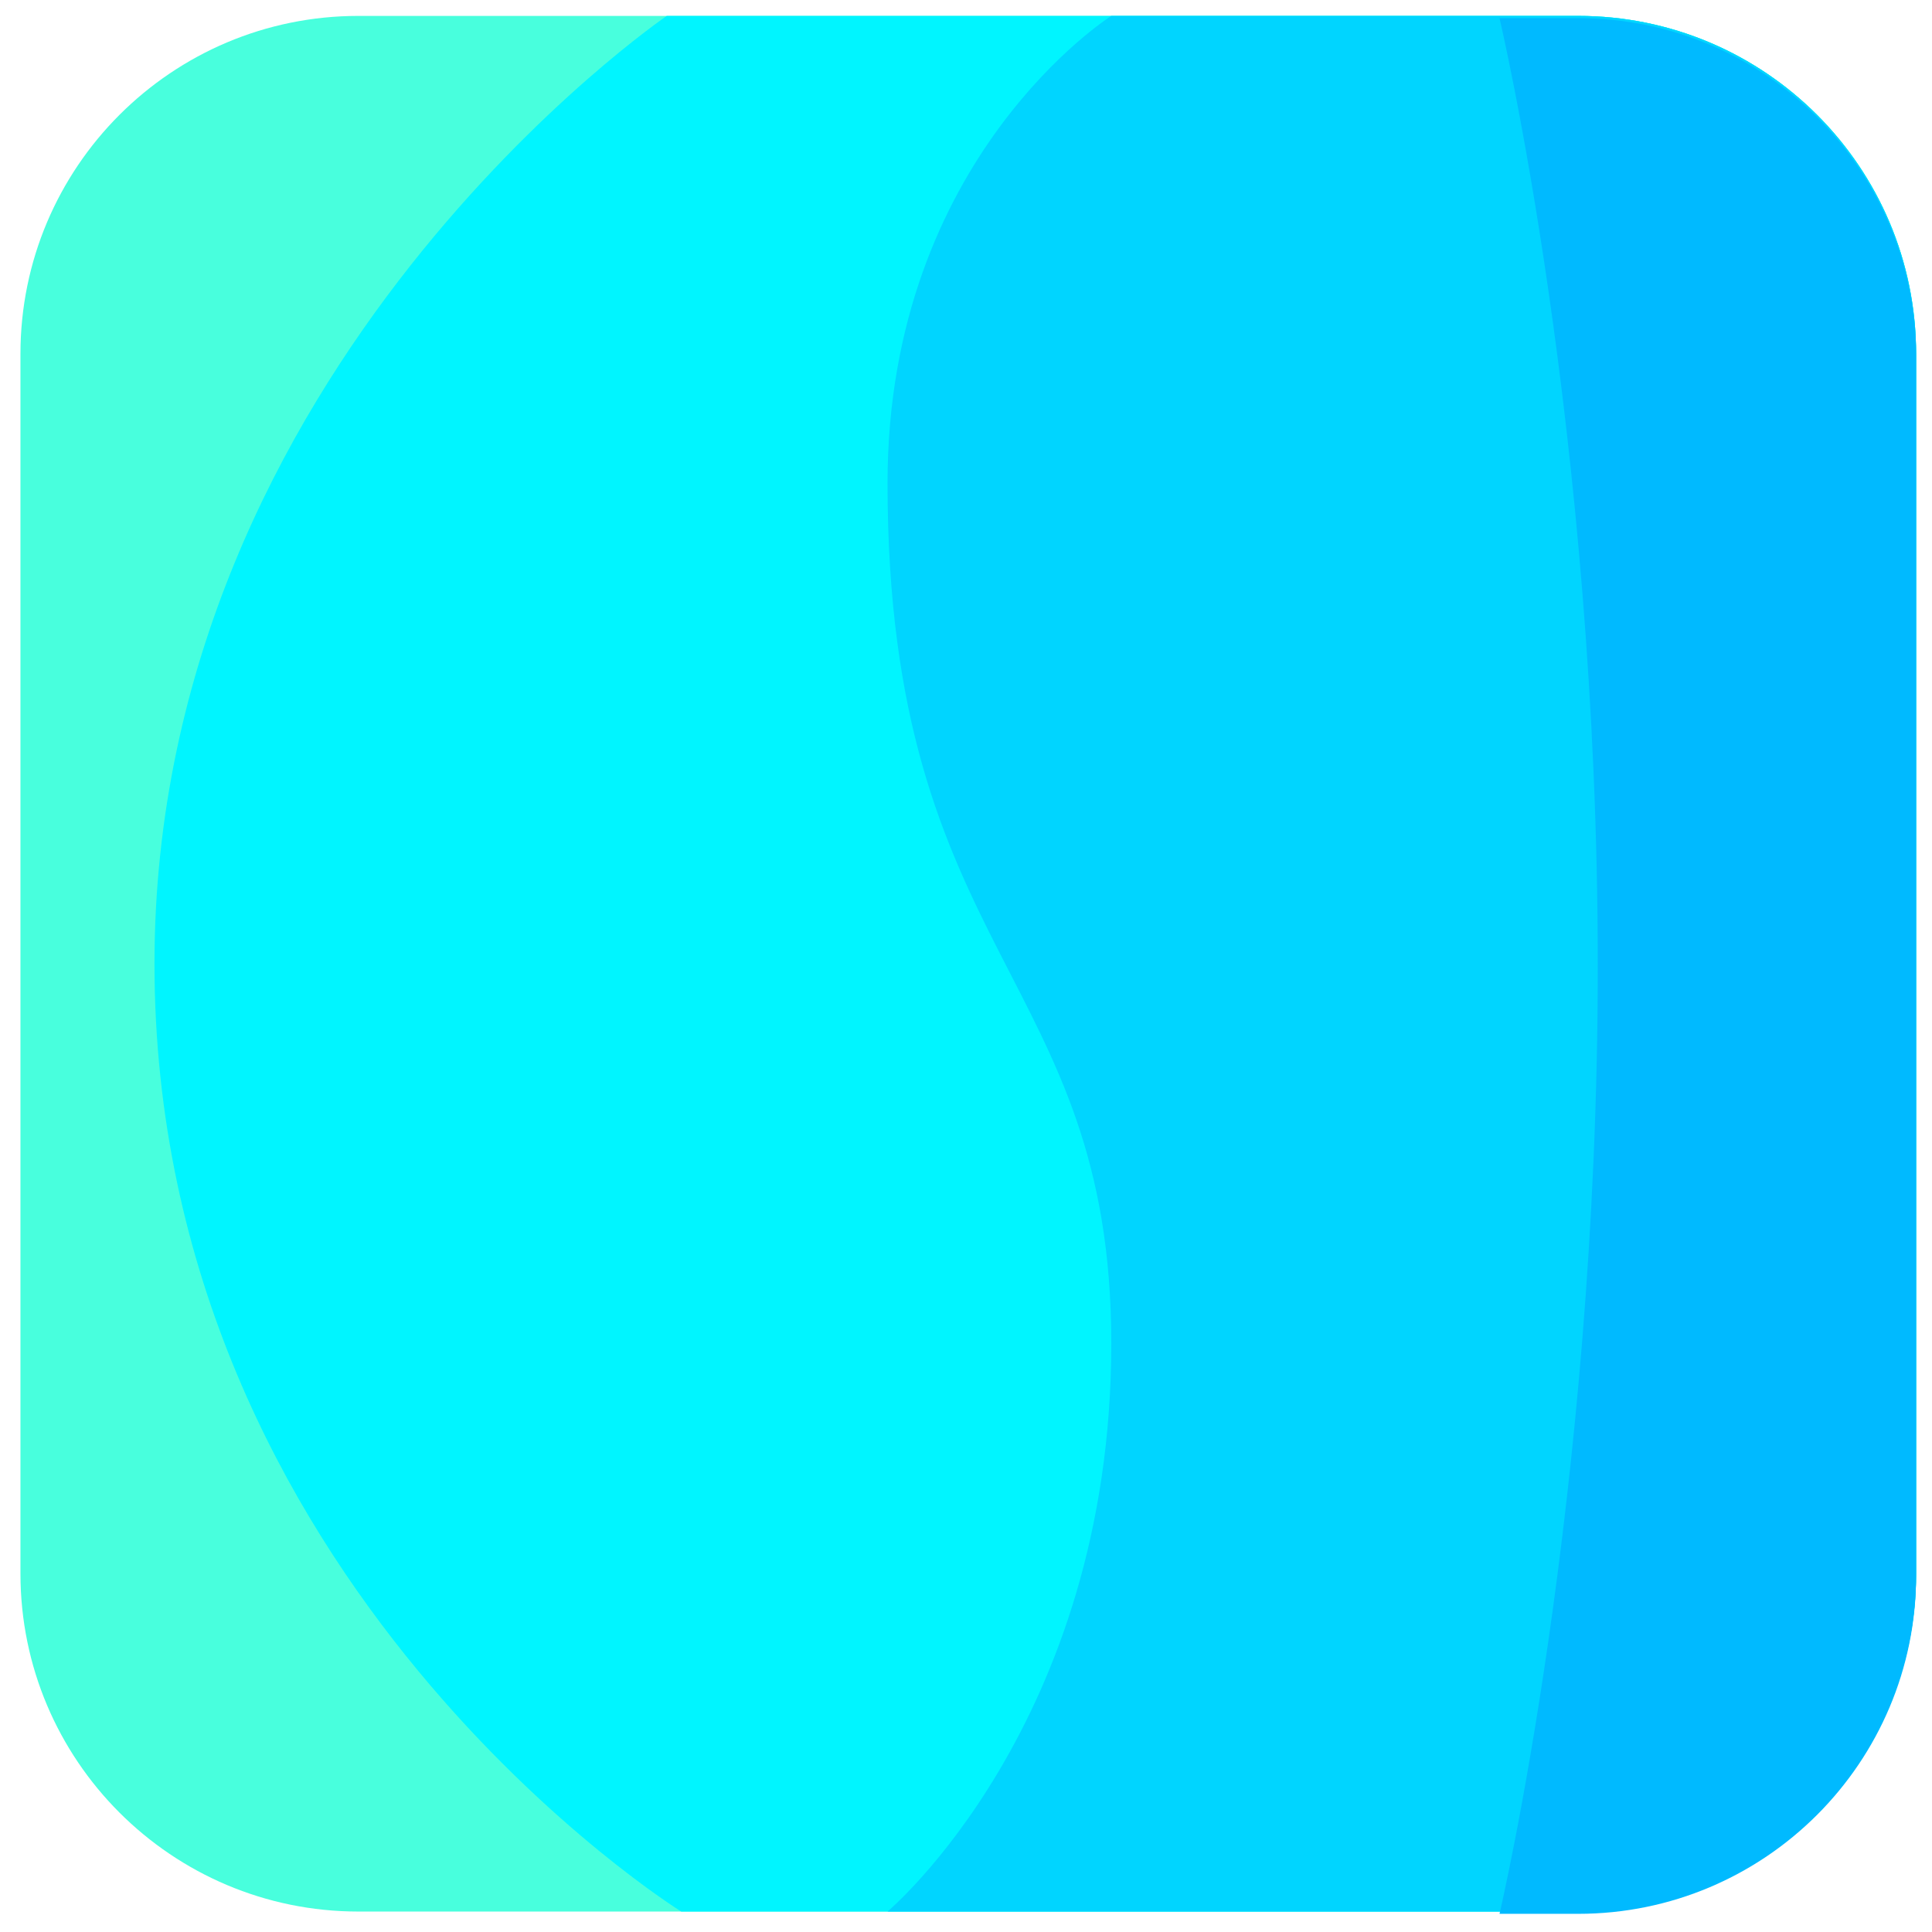
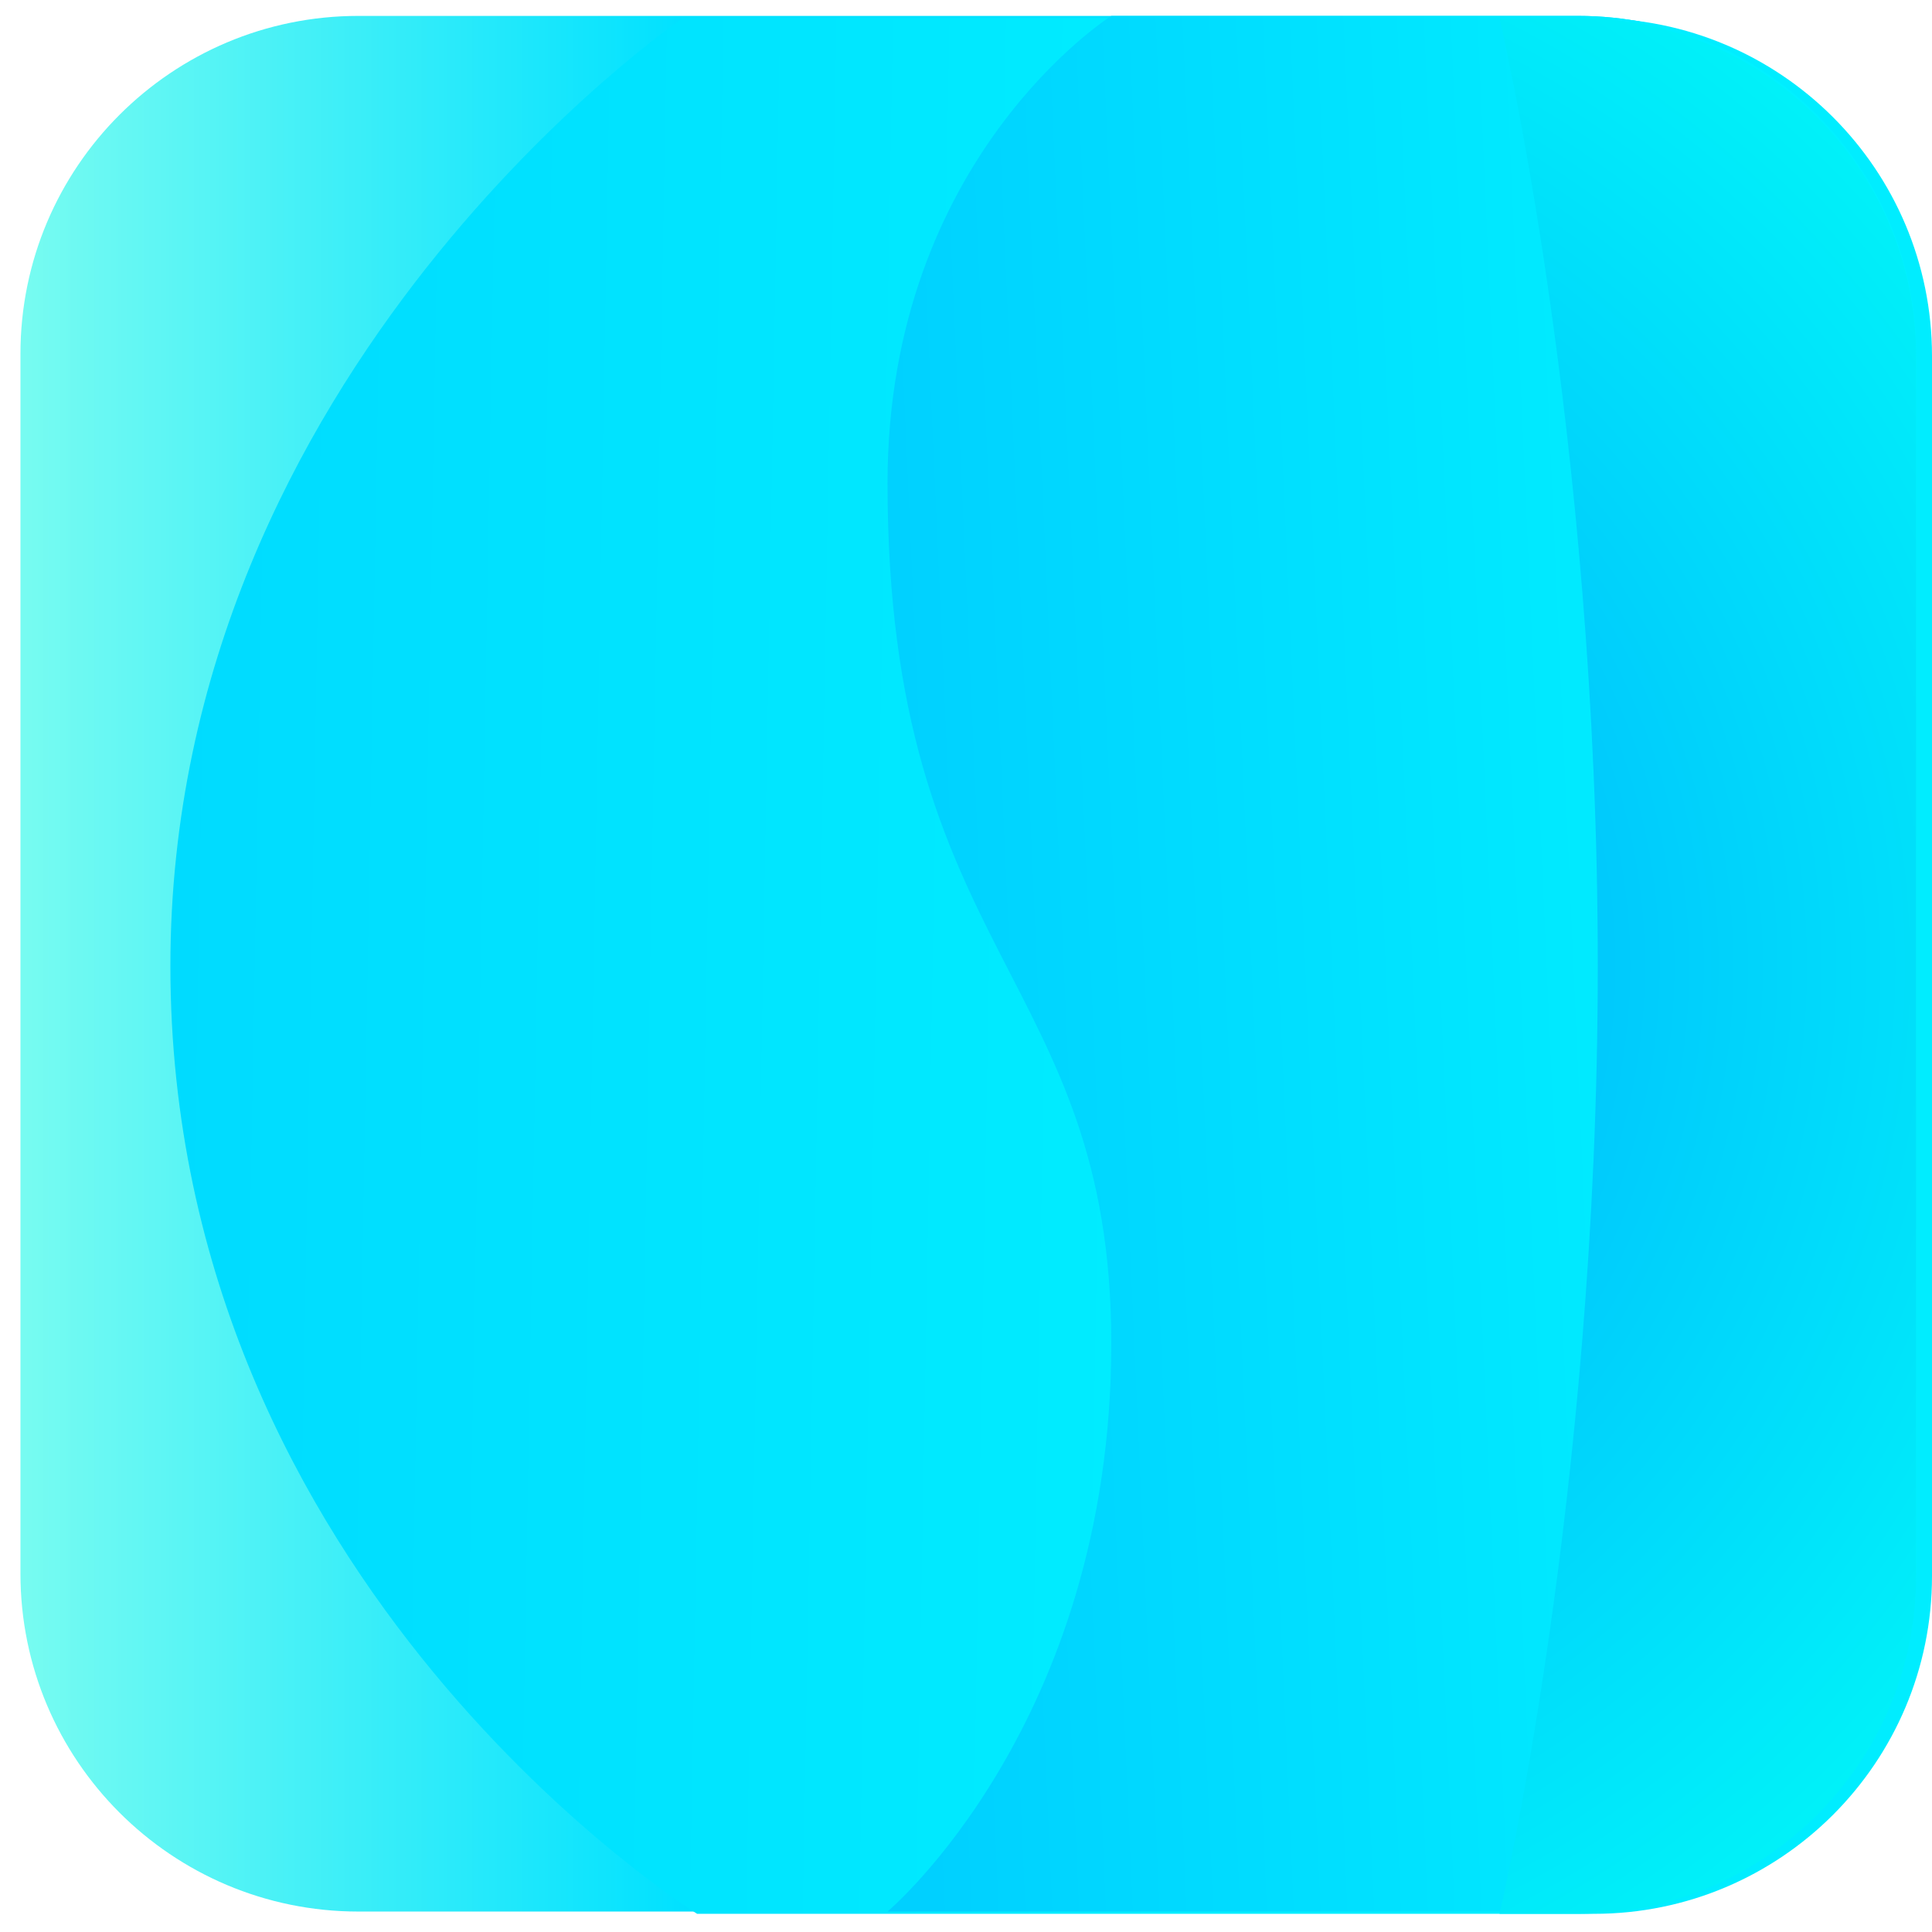
<svg xmlns="http://www.w3.org/2000/svg" version="1.1" width="150" height="150">
  <g id="Layer1" name="Layer 2" opacity="1">
    <g id="Shape1">
-       <path id="shapePath1" d="M1.588,27.476 C1.588,12.983 13.336,1.235 27.829,1.235 L122.524,1.235 C137.017,1.235 148.765,12.983 148.765,27.476 L148.765,122.172 C148.765,136.665 137.017,148.412 122.524,148.412 L27.829,148.412 C13.336,148.412 1.588,136.665 1.588,122.172 L1.588,27.476 Z" style="stroke:#323232;stroke-opacity:1;stroke-width:0;stroke-linejoin:miter;stroke-miterlimit:2;stroke-linecap:round;fill-rule:evenodd;fill:#48ffdd;fill-opacity:1;" />
+       <path id="shapePath1" d="M1.588,27.476 C1.588,12.983 13.336,1.235 27.829,1.235 L122.524,1.235 C137.017,1.235 148.765,12.983 148.765,27.476 L148.765,122.172 C148.765,136.665 137.017,148.412 122.524,148.412 L27.829,148.412 C13.336,148.412 1.588,136.665 1.588,122.172 L1.588,27.476 Z" style="stroke:#323232;stroke-opacity:1;stroke-width:0;stroke-linejoin:miter;stroke-miterlimit:2;stroke-linecap:round;fill-rule:evenodd;fill:url(#linearGradientFill1);fill-opacity:1;" />
+       <defs>
+         <linearGradient id="linearGradientFill1" gradientUnits="userSpaceOnUse" x1="53.301" y1="74.823" x2="-5.485" y2="74.823">
+           <stop offset="0" stop-color="#00e1ff" stop-opacity="1" />
+           <stop offset="1" stop-color="#88ffef" stop-opacity="1" />
+         </linearGradient>
+       </defs>
    </g>
  </g>
  <g id="Layer2" name="Layer 4" opacity="1">
    <g id="Shape2">
-       <path id="shapePath2" d="M51.769,1.235 L122.524,1.235 C137.017,1.235 148.765,12.983 148.765,27.476 L148.765,122.172 C148.765,136.665 137.017,148.412 122.524,148.412 L52.891,148.412 C52.891,148.412 11.994,123.034 11.994,74.824 C11.994,28.338 51.769,1.235 51.769,1.235 Z" style="stroke:#323232;stroke-opacity:1;stroke-width:0;stroke-linejoin:miter;stroke-miterlimit:2;stroke-linecap:round;fill-rule:evenodd;fill:#00f5ff;fill-opacity:1;" />
+       <path id="shapePath2" d="M53.004,1.411 L123.759,1.411 C138.252,1.411 150,13.16 150,27.652 L150,122.349 C150,136.842 138.252,148.589 123.759,148.589 L54.126,148.589 C54.126,148.589 13.229,123.211 13.229,75 C13.229,28.515 53.004,1.411 53.004,1.411 Z" style="stroke:#323232;stroke-opacity:1;stroke-width:0;stroke-linejoin:miter;stroke-miterlimit:2;stroke-linecap:round;fill-rule:evenodd;fill:url(#linearGradientFill2);fill-opacity:1;" />
+       <defs>
+         <linearGradient id="linearGradientFill2" gradientUnits="userSpaceOnUse" x1="99.194" y1="75" x2="13.229" y2="73.467">
+           <stop offset="0.082" stop-color="#00edff" stop-opacity="1" />
+           <stop offset="1" stop-color="#00dbff" stop-opacity="1" />
+         </linearGradient>
+       </defs>
    </g>
  </g>
  <g id="Layer3" name="Layer 6" opacity="1">
    <g id="Shape3">
-       <path id="shapePath3" d="M86.28,1.235 L122.524,1.235 C137.017,1.235 148.765,12.983 148.765,27.476 L148.765,122.172 C148.765,136.665 137.017,148.412 122.524,148.412 L68.908,148.412 C68.908,148.412 86.28,133.824 86.28,104.299 C86.28,75.591 68.908,74.332 68.908,37.514 C68.908,12.208 86.28,1.235 86.28,1.235 Z" style="stroke:#323232;stroke-opacity:1;stroke-width:0;stroke-linejoin:miter;stroke-miterlimit:2;stroke-linecap:round;fill-rule:evenodd;fill:#00d5ff;fill-opacity:1;" />
+       <path id="shapePath3" d="M86.28,1.235 L122.524,1.235 C137.017,1.235 148.765,12.983 148.765,27.476 L148.765,122.172 C148.765,136.665 137.017,148.412 122.524,148.412 L68.908,148.412 C68.908,148.412 86.28,133.824 86.28,104.299 C86.28,75.591 68.908,74.332 68.908,37.514 C68.908,12.208 86.28,1.235 86.28,1.235 Z" style="stroke:#323232;stroke-opacity:1;stroke-width:0;stroke-linejoin:miter;stroke-miterlimit:2;stroke-linecap:round;fill-rule:evenodd;fill:url(#linearGradientFill3);fill-opacity:1;" />
+       <defs>
+         <linearGradient id="linearGradientFill3" gradientUnits="userSpaceOnUse" x1="68.908" y1="71.724" x2="137.5" y2="68.659">
+           <stop offset="0" stop-color="#00d0ff" stop-opacity="1" />
+           <stop offset="1" stop-color="#00f1ff" stop-opacity="1" />
+         </linearGradient>
+       </defs>
    </g>
  </g>
  <g id="Layer4" name="Layer 1" opacity="1">
    <g id="Shape4">
-       <path id="shapePath4" d="M116.422,1.411 L122.524,1.411 C137.017,1.411 148.765,13.16 148.765,27.652 L148.765,122.348 C148.765,136.841 137.017,148.589 122.524,148.589 L116.422,148.589 C116.422,148.589 124.051,116.235 124.051,75 C124.051,33.603 116.422,1.411 116.422,1.411 Z" style="stroke:#323232;stroke-opacity:1;stroke-width:0;stroke-linejoin:miter;stroke-miterlimit:2;stroke-linecap:round;fill-rule:evenodd;fill:#00baff;fill-opacity:1;" />
+       <path id="shapePath4" d="M116.422,1.411 L122.524,1.411 C137.017,1.411 148.765,13.16 148.765,27.652 L148.765,122.348 C148.765,136.841 137.017,148.589 122.524,148.589 L116.422,148.589 C116.422,148.589 124.051,116.235 124.051,75 C124.051,33.603 116.422,1.411 116.422,1.411 Z" style="stroke:#323232;stroke-opacity:1;stroke-width:0;stroke-linejoin:miter;stroke-miterlimit:2;stroke-linecap:round;fill-rule:evenodd;fill:url(#radialGradientFill4);fill-opacity:1;" />
+       <defs>
+         <radialGradient id="radialGradientFill4" gradientUnits="userSpaceOnUse" cx="79.749" cy="75" r="105.706" fx="80.265" fy="75">
+           <stop offset="0" stop-color="#00a3ff" stop-opacity="1" />
+           <stop offset="1" stop-color="#00fff8" stop-opacity="1" />
+         </radialGradient>
+       </defs>
    </g>
  </g>
</svg>
